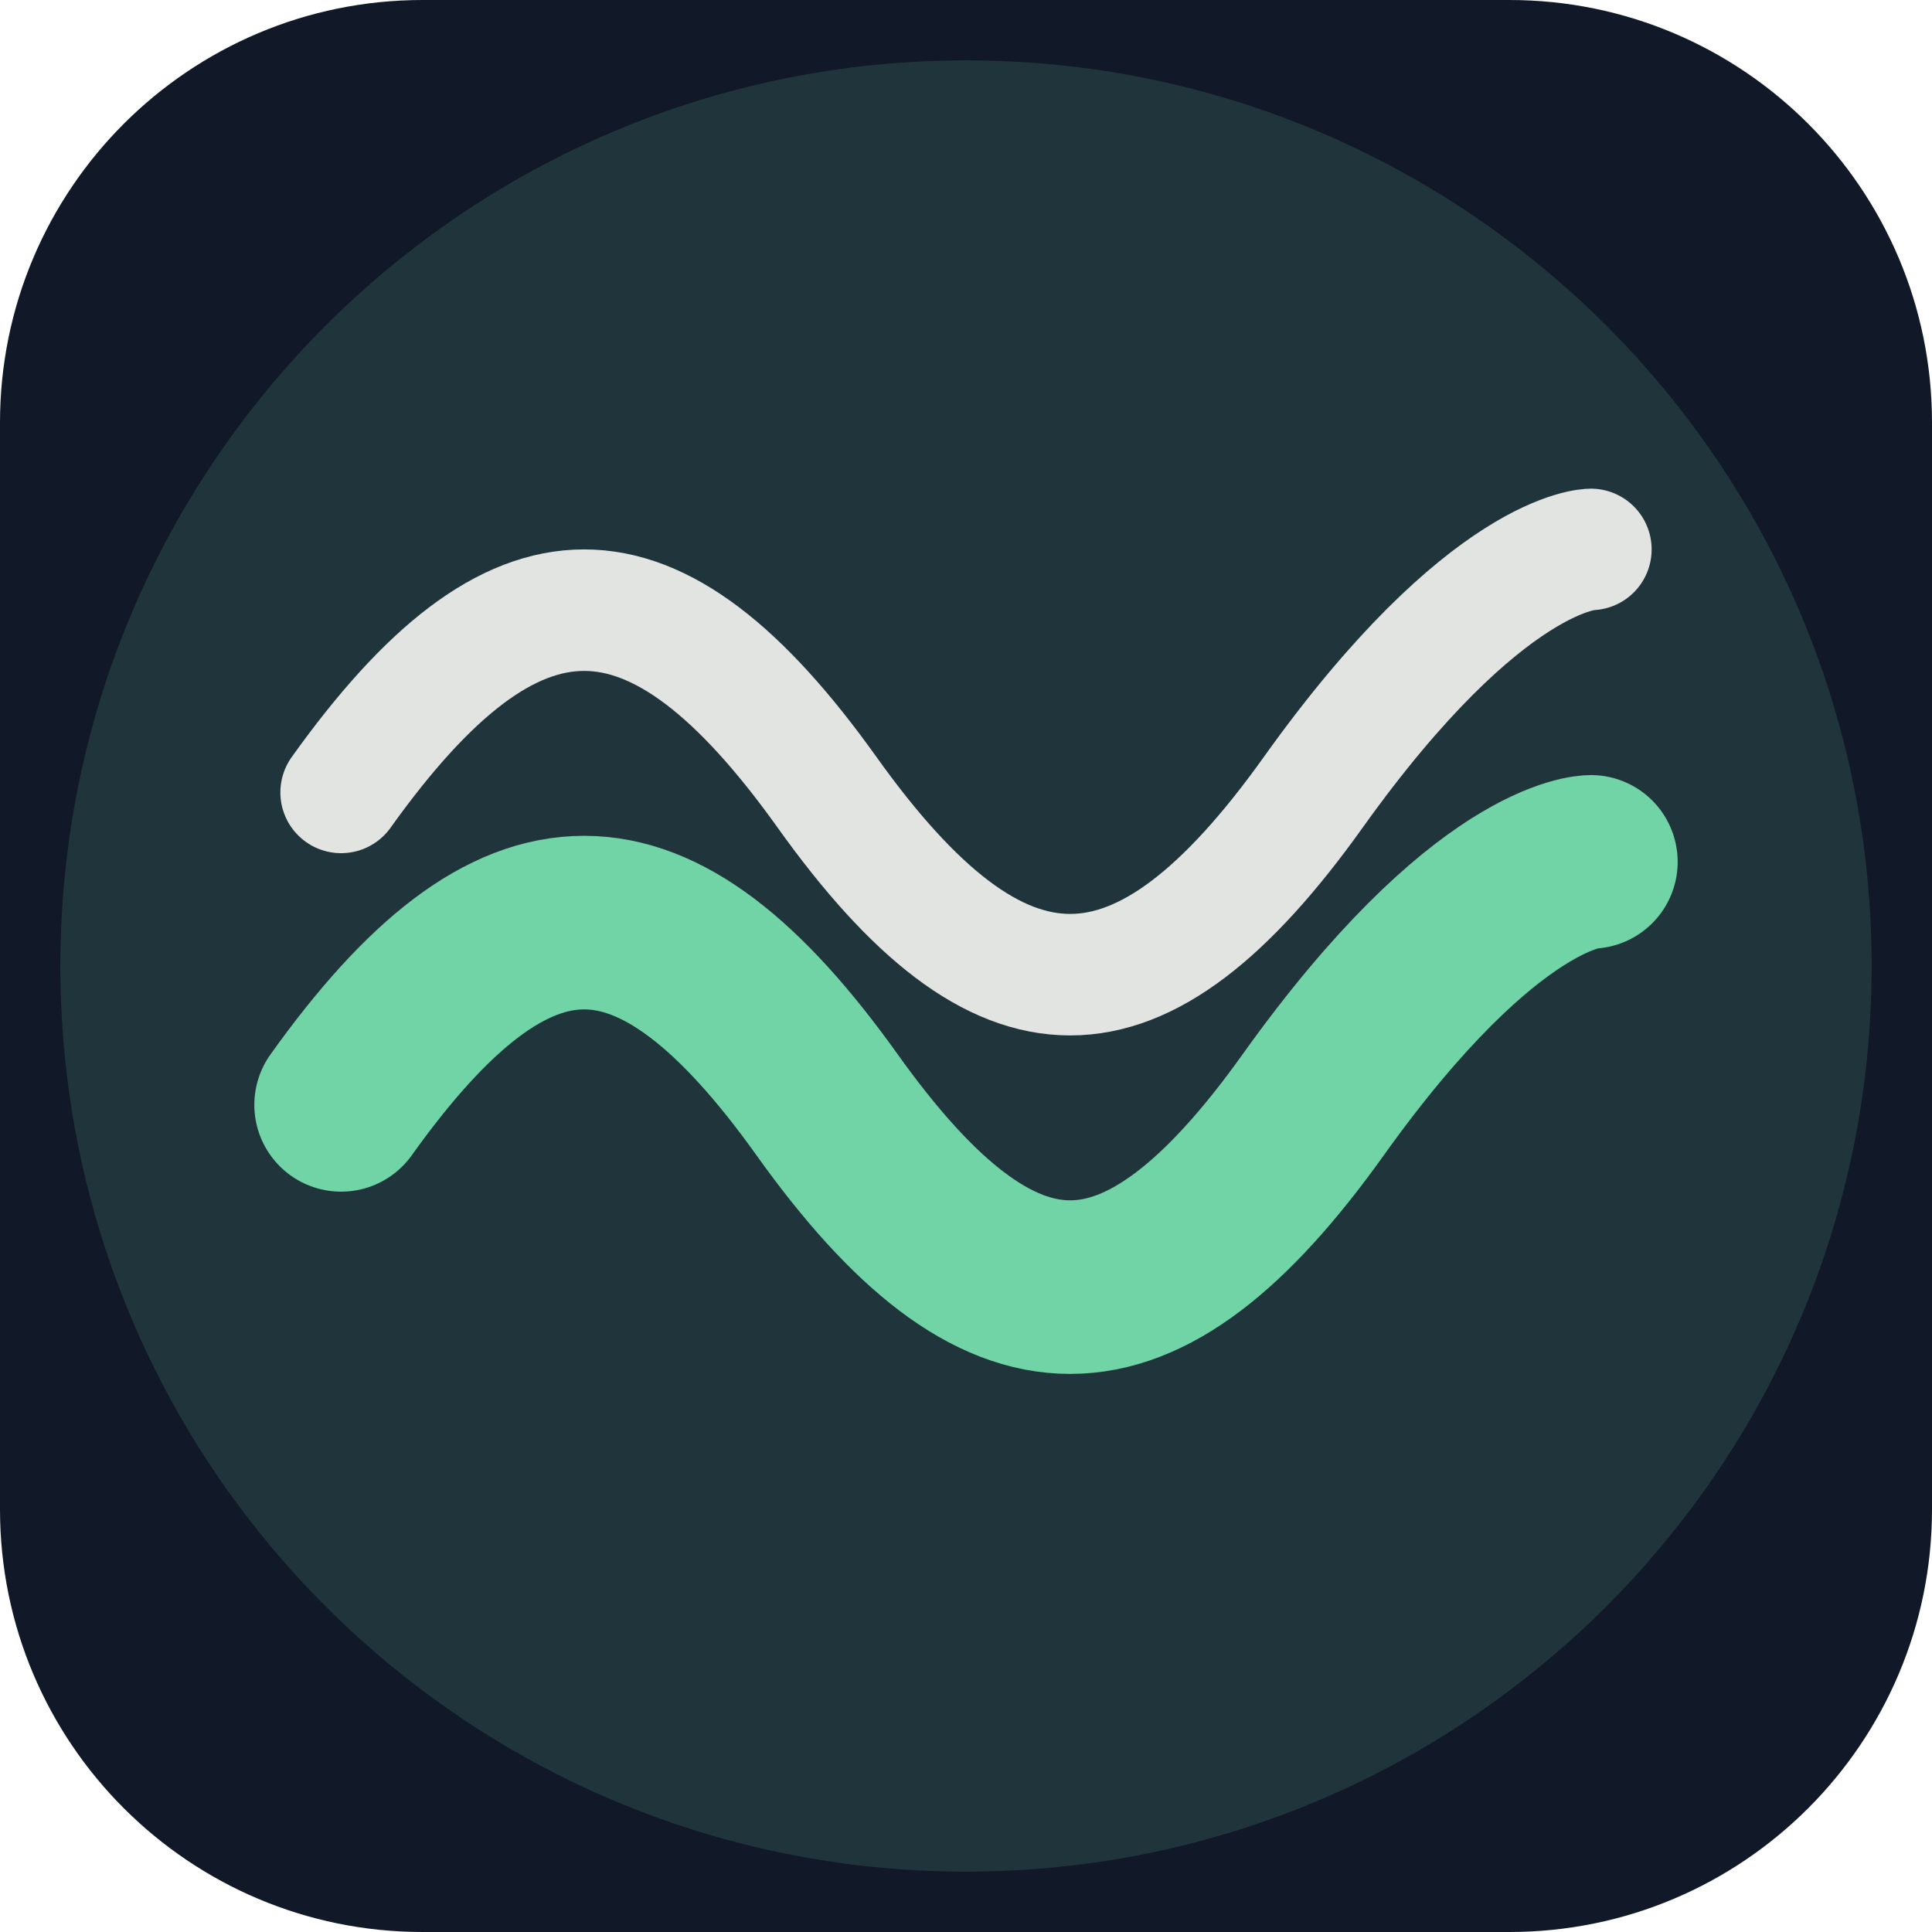
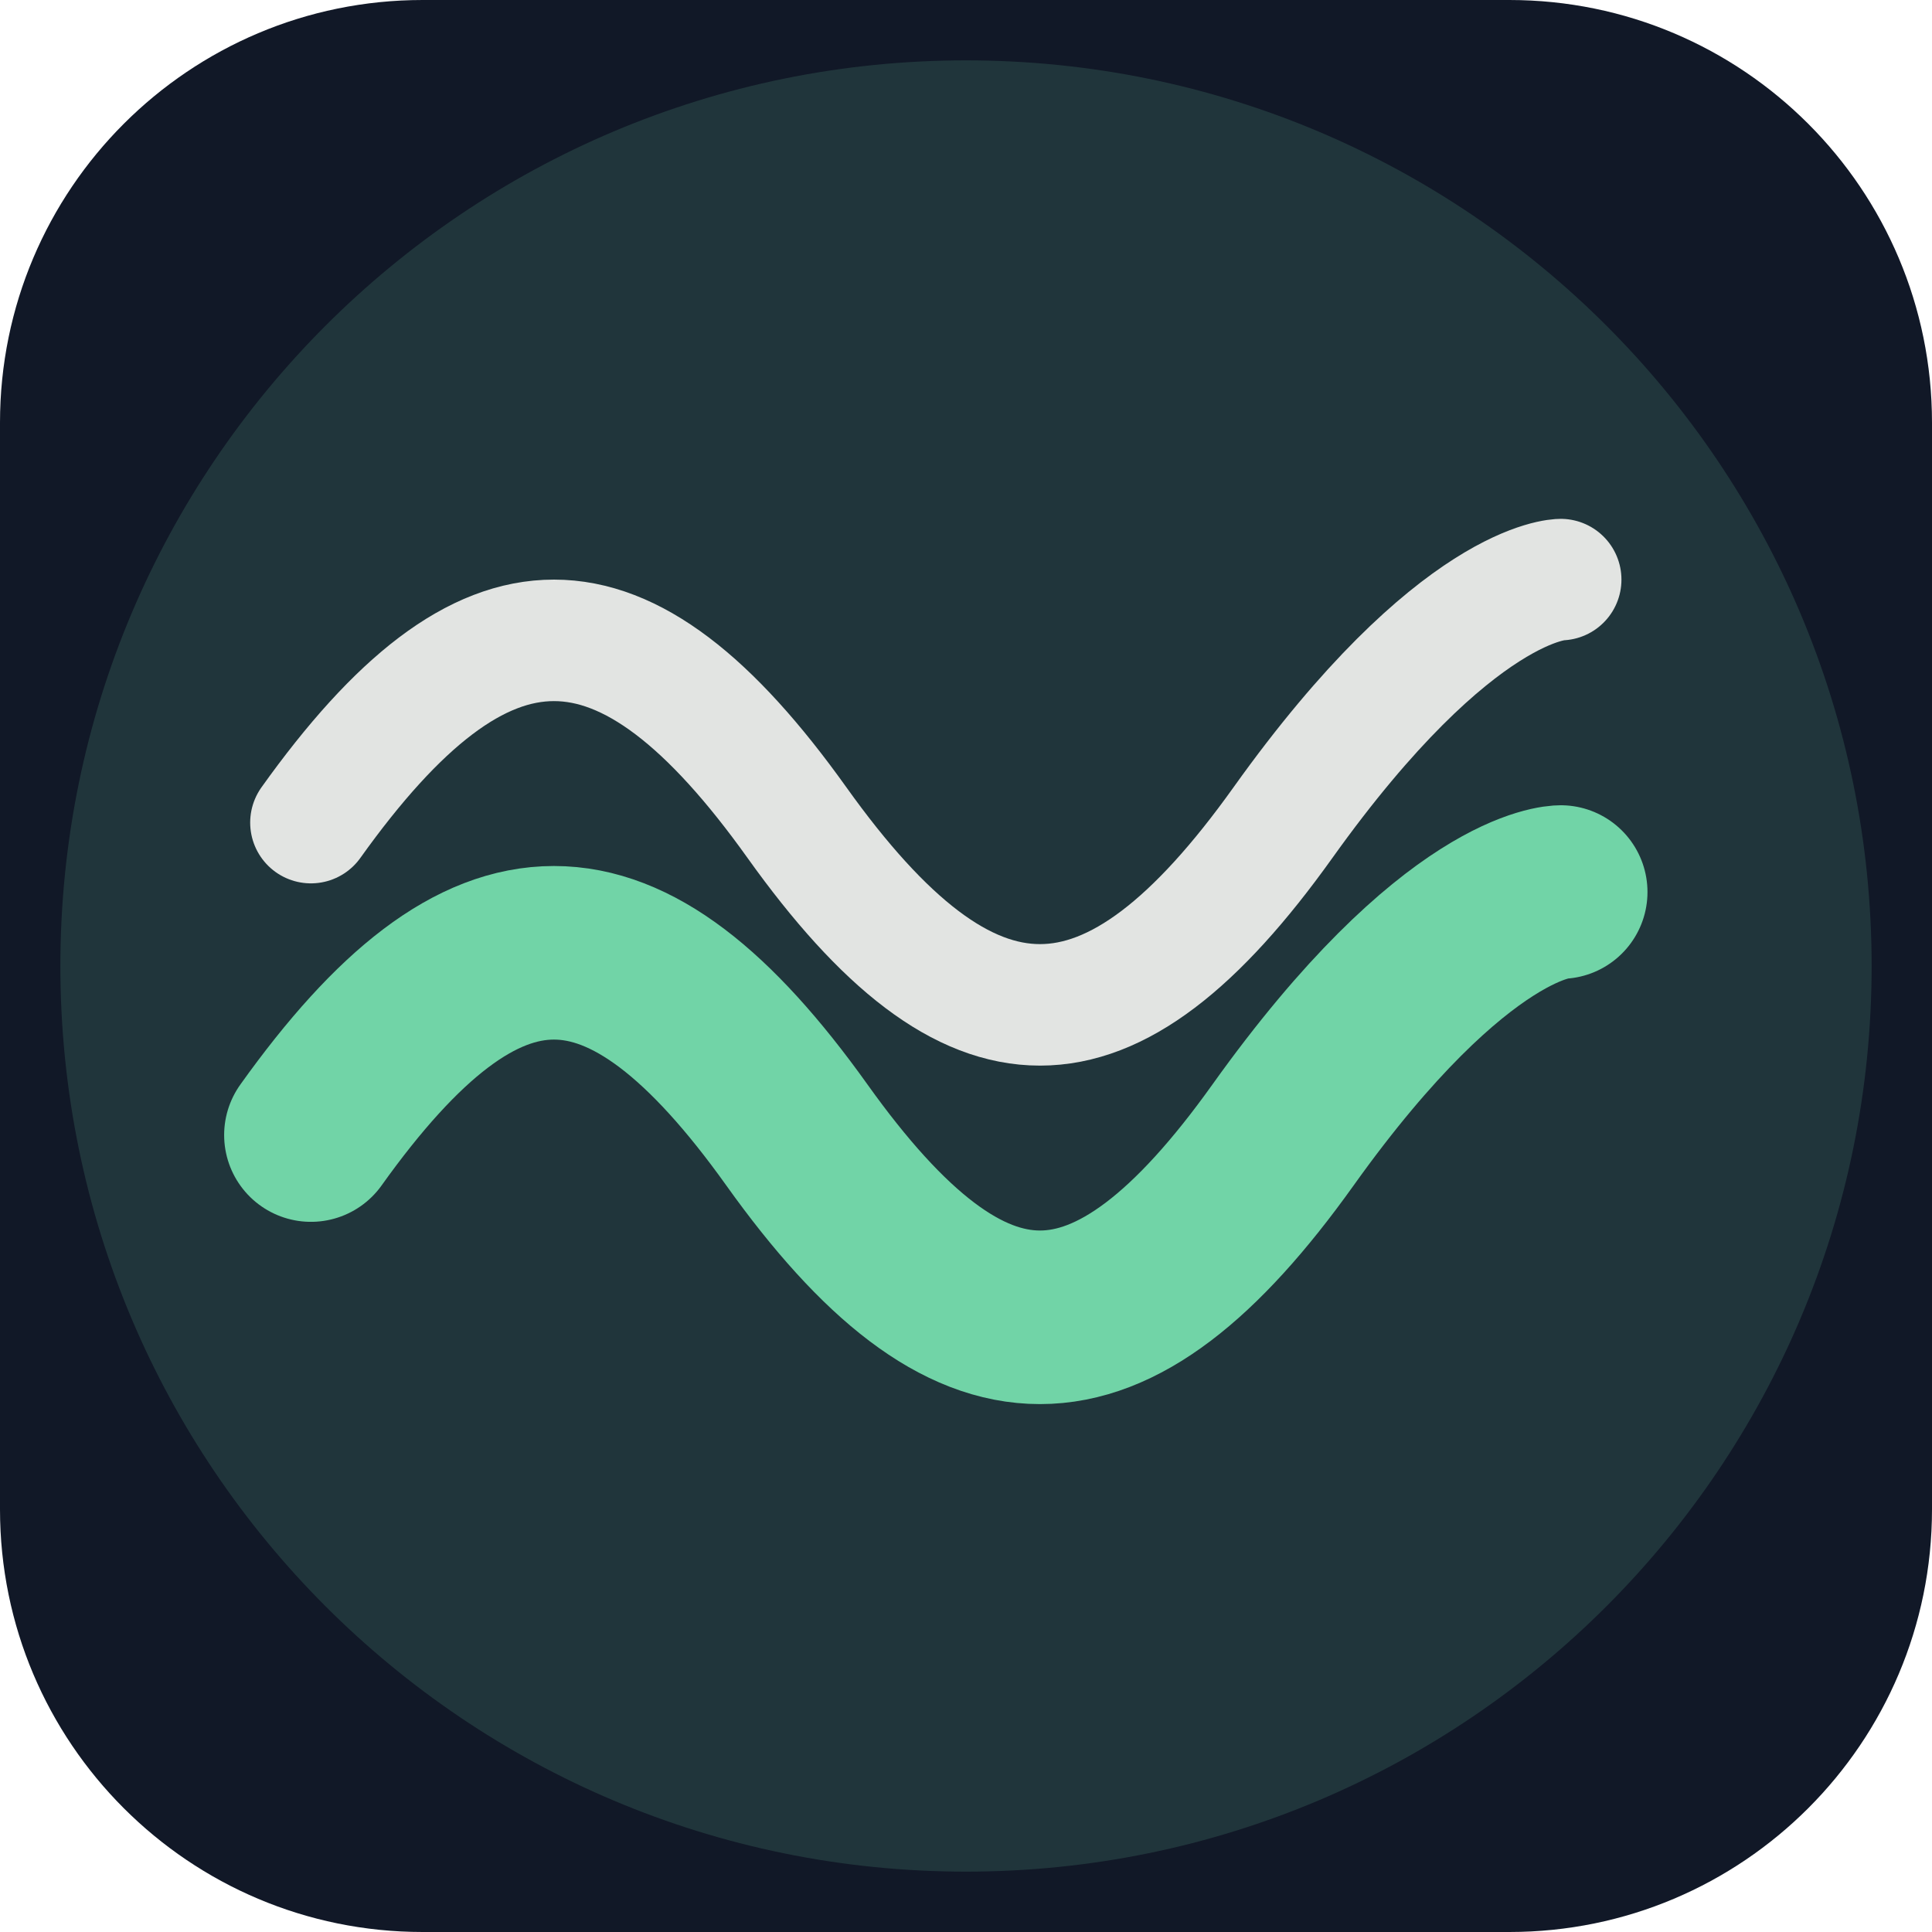
<svg xmlns="http://www.w3.org/2000/svg" viewBox="0 0 64 64">
  <rect width="64" height="64" rx="14" fill="#111827" />
  <defs>
    <clipPath id="disc">
      <circle cx="32" cy="32" r="30" />
    </clipPath>
  </defs>
  <circle cx="32" cy="32" r="30" fill="#71d4a7" opacity="0.16" />
  <g clip-path="url(#disc)">
-     <g transform="translate(-4.8 -4.8) scale(1.15)">
+     <g transform="translate(-5.8 -3.8) scale(1.15)">
      <path d="M14 36c5-7 9-7 14 0s9 7 14 0 8-7 8-7" fill="none" stroke="#71d4a7" stroke-width="5" stroke-linecap="round" stroke-linejoin="round" />
      <path d="M14 27c5-7 9-7 14 0s9 7 14 0 8-7 8-7" fill="none" stroke="#f7f7f4" stroke-width="3.5" stroke-linecap="round" stroke-linejoin="round" opacity="0.9" />
    </g>
  </g>
</svg>
